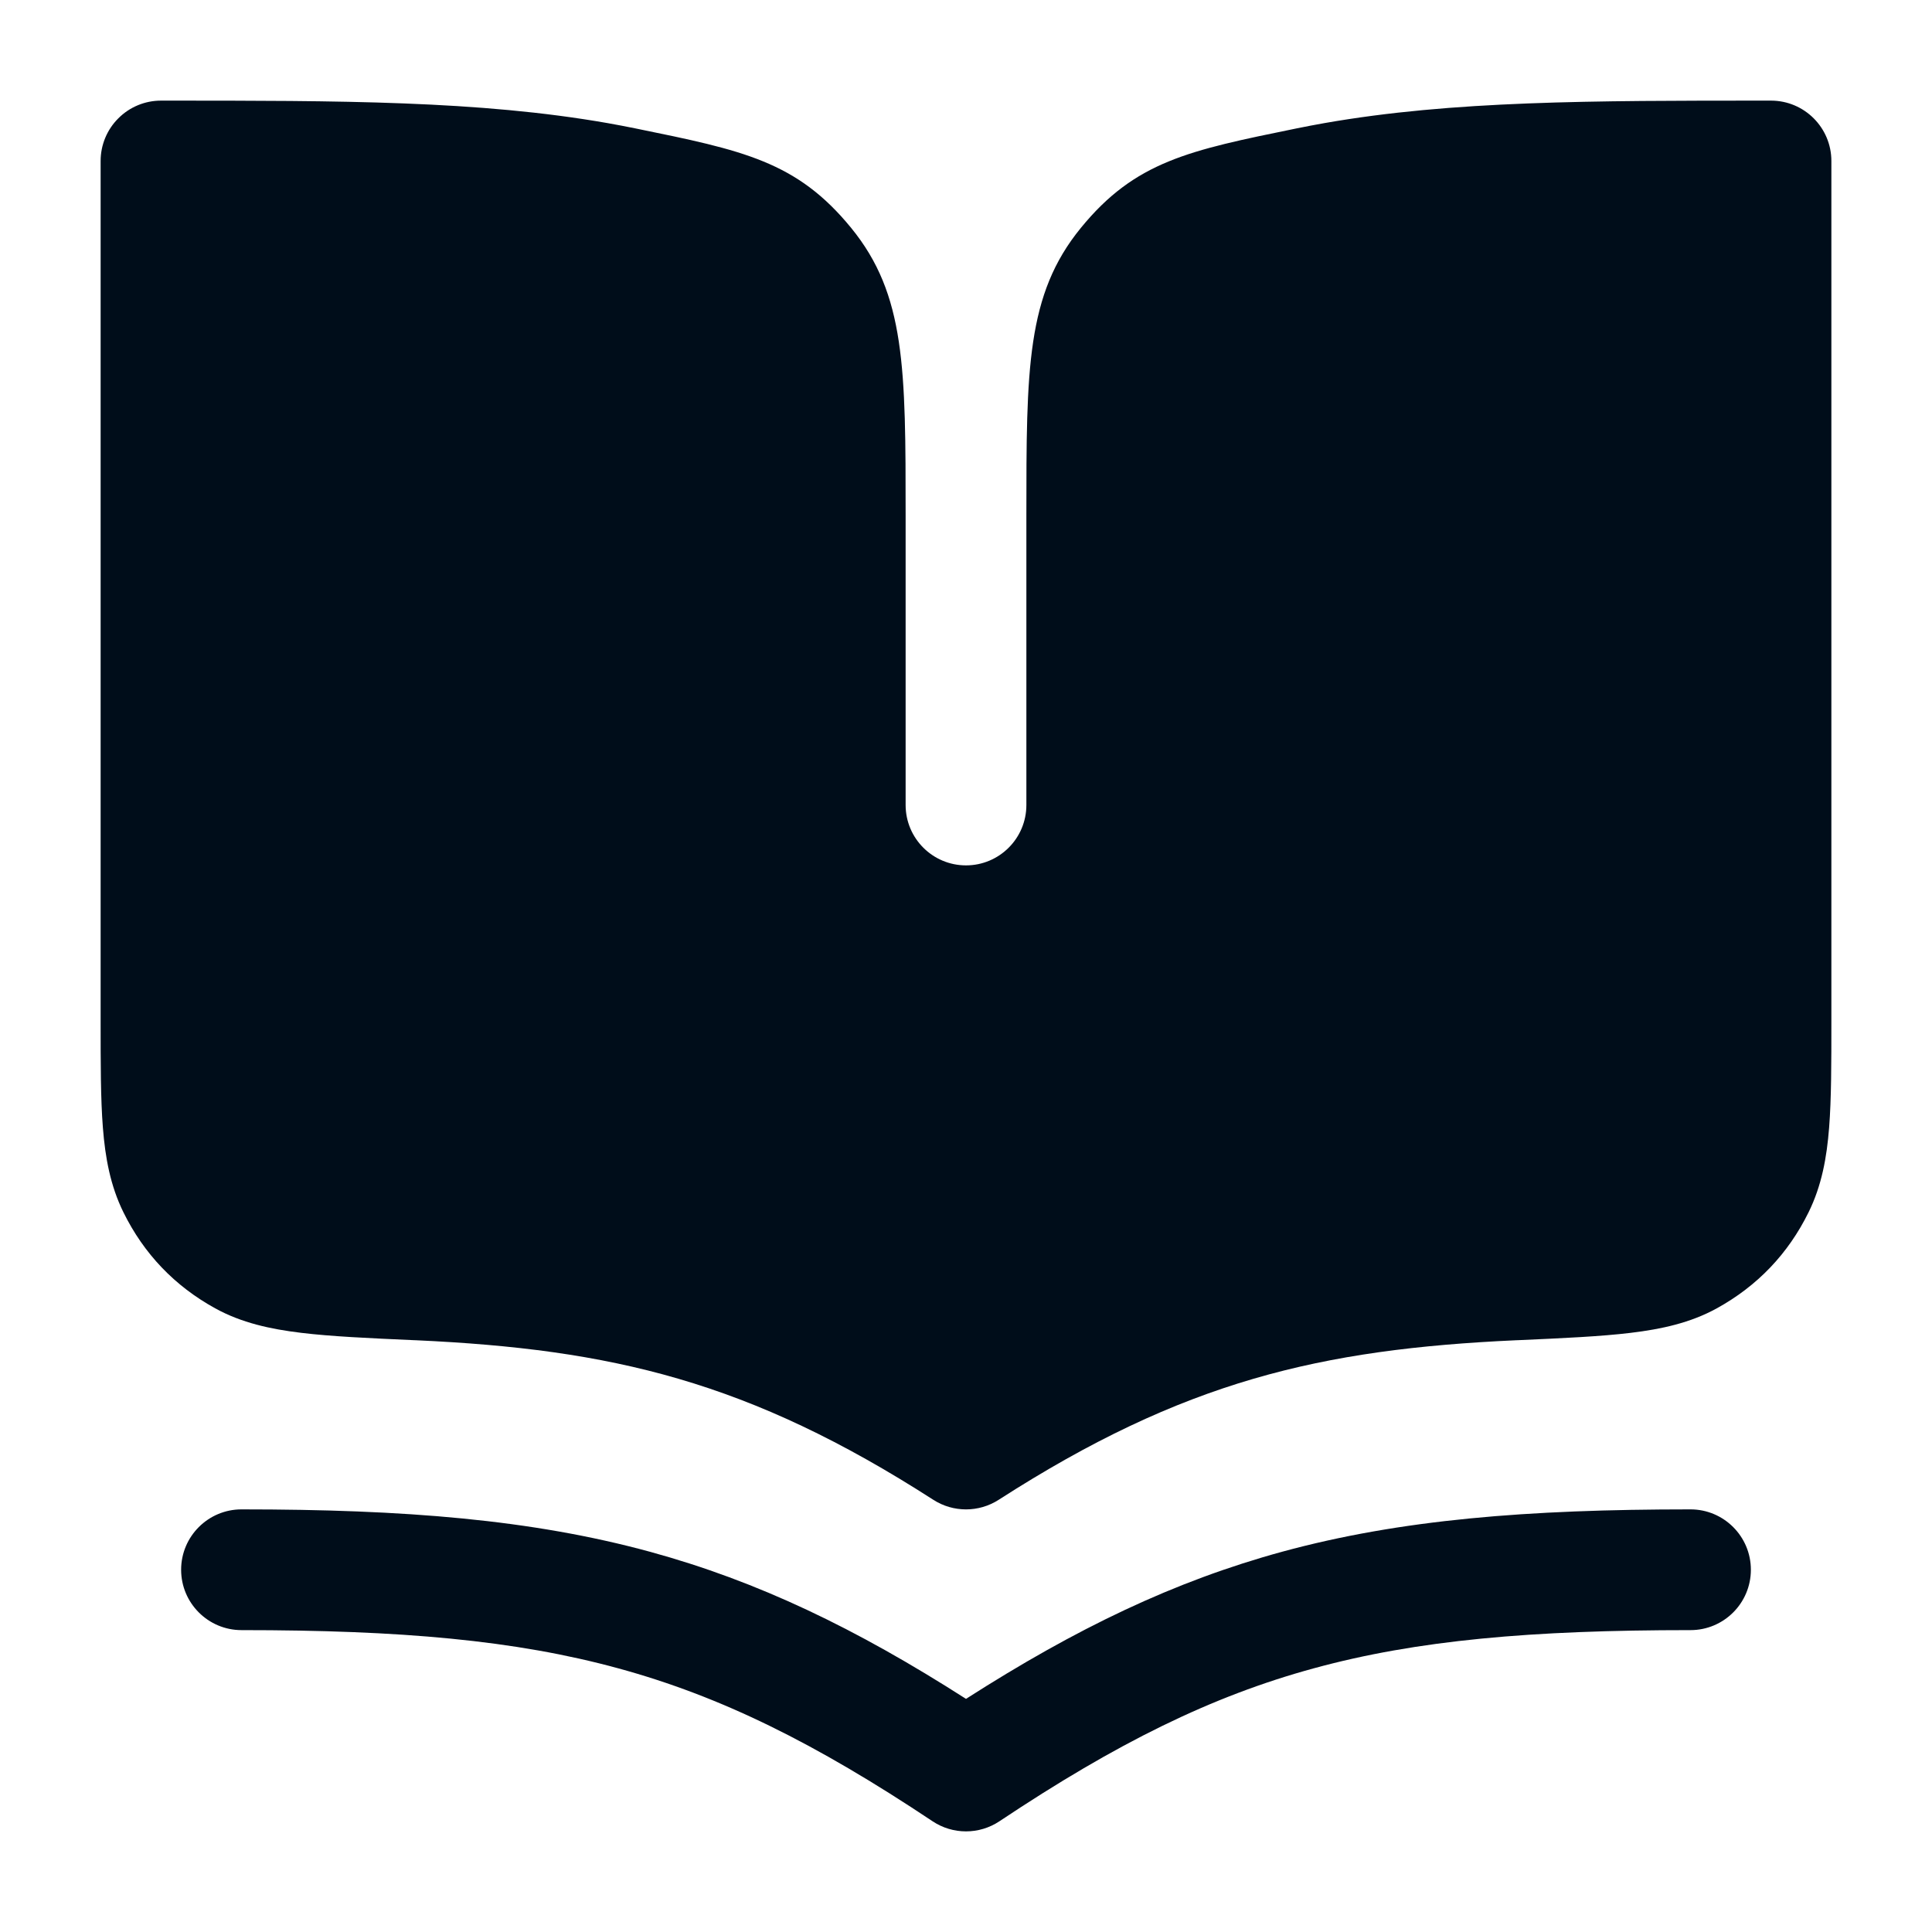
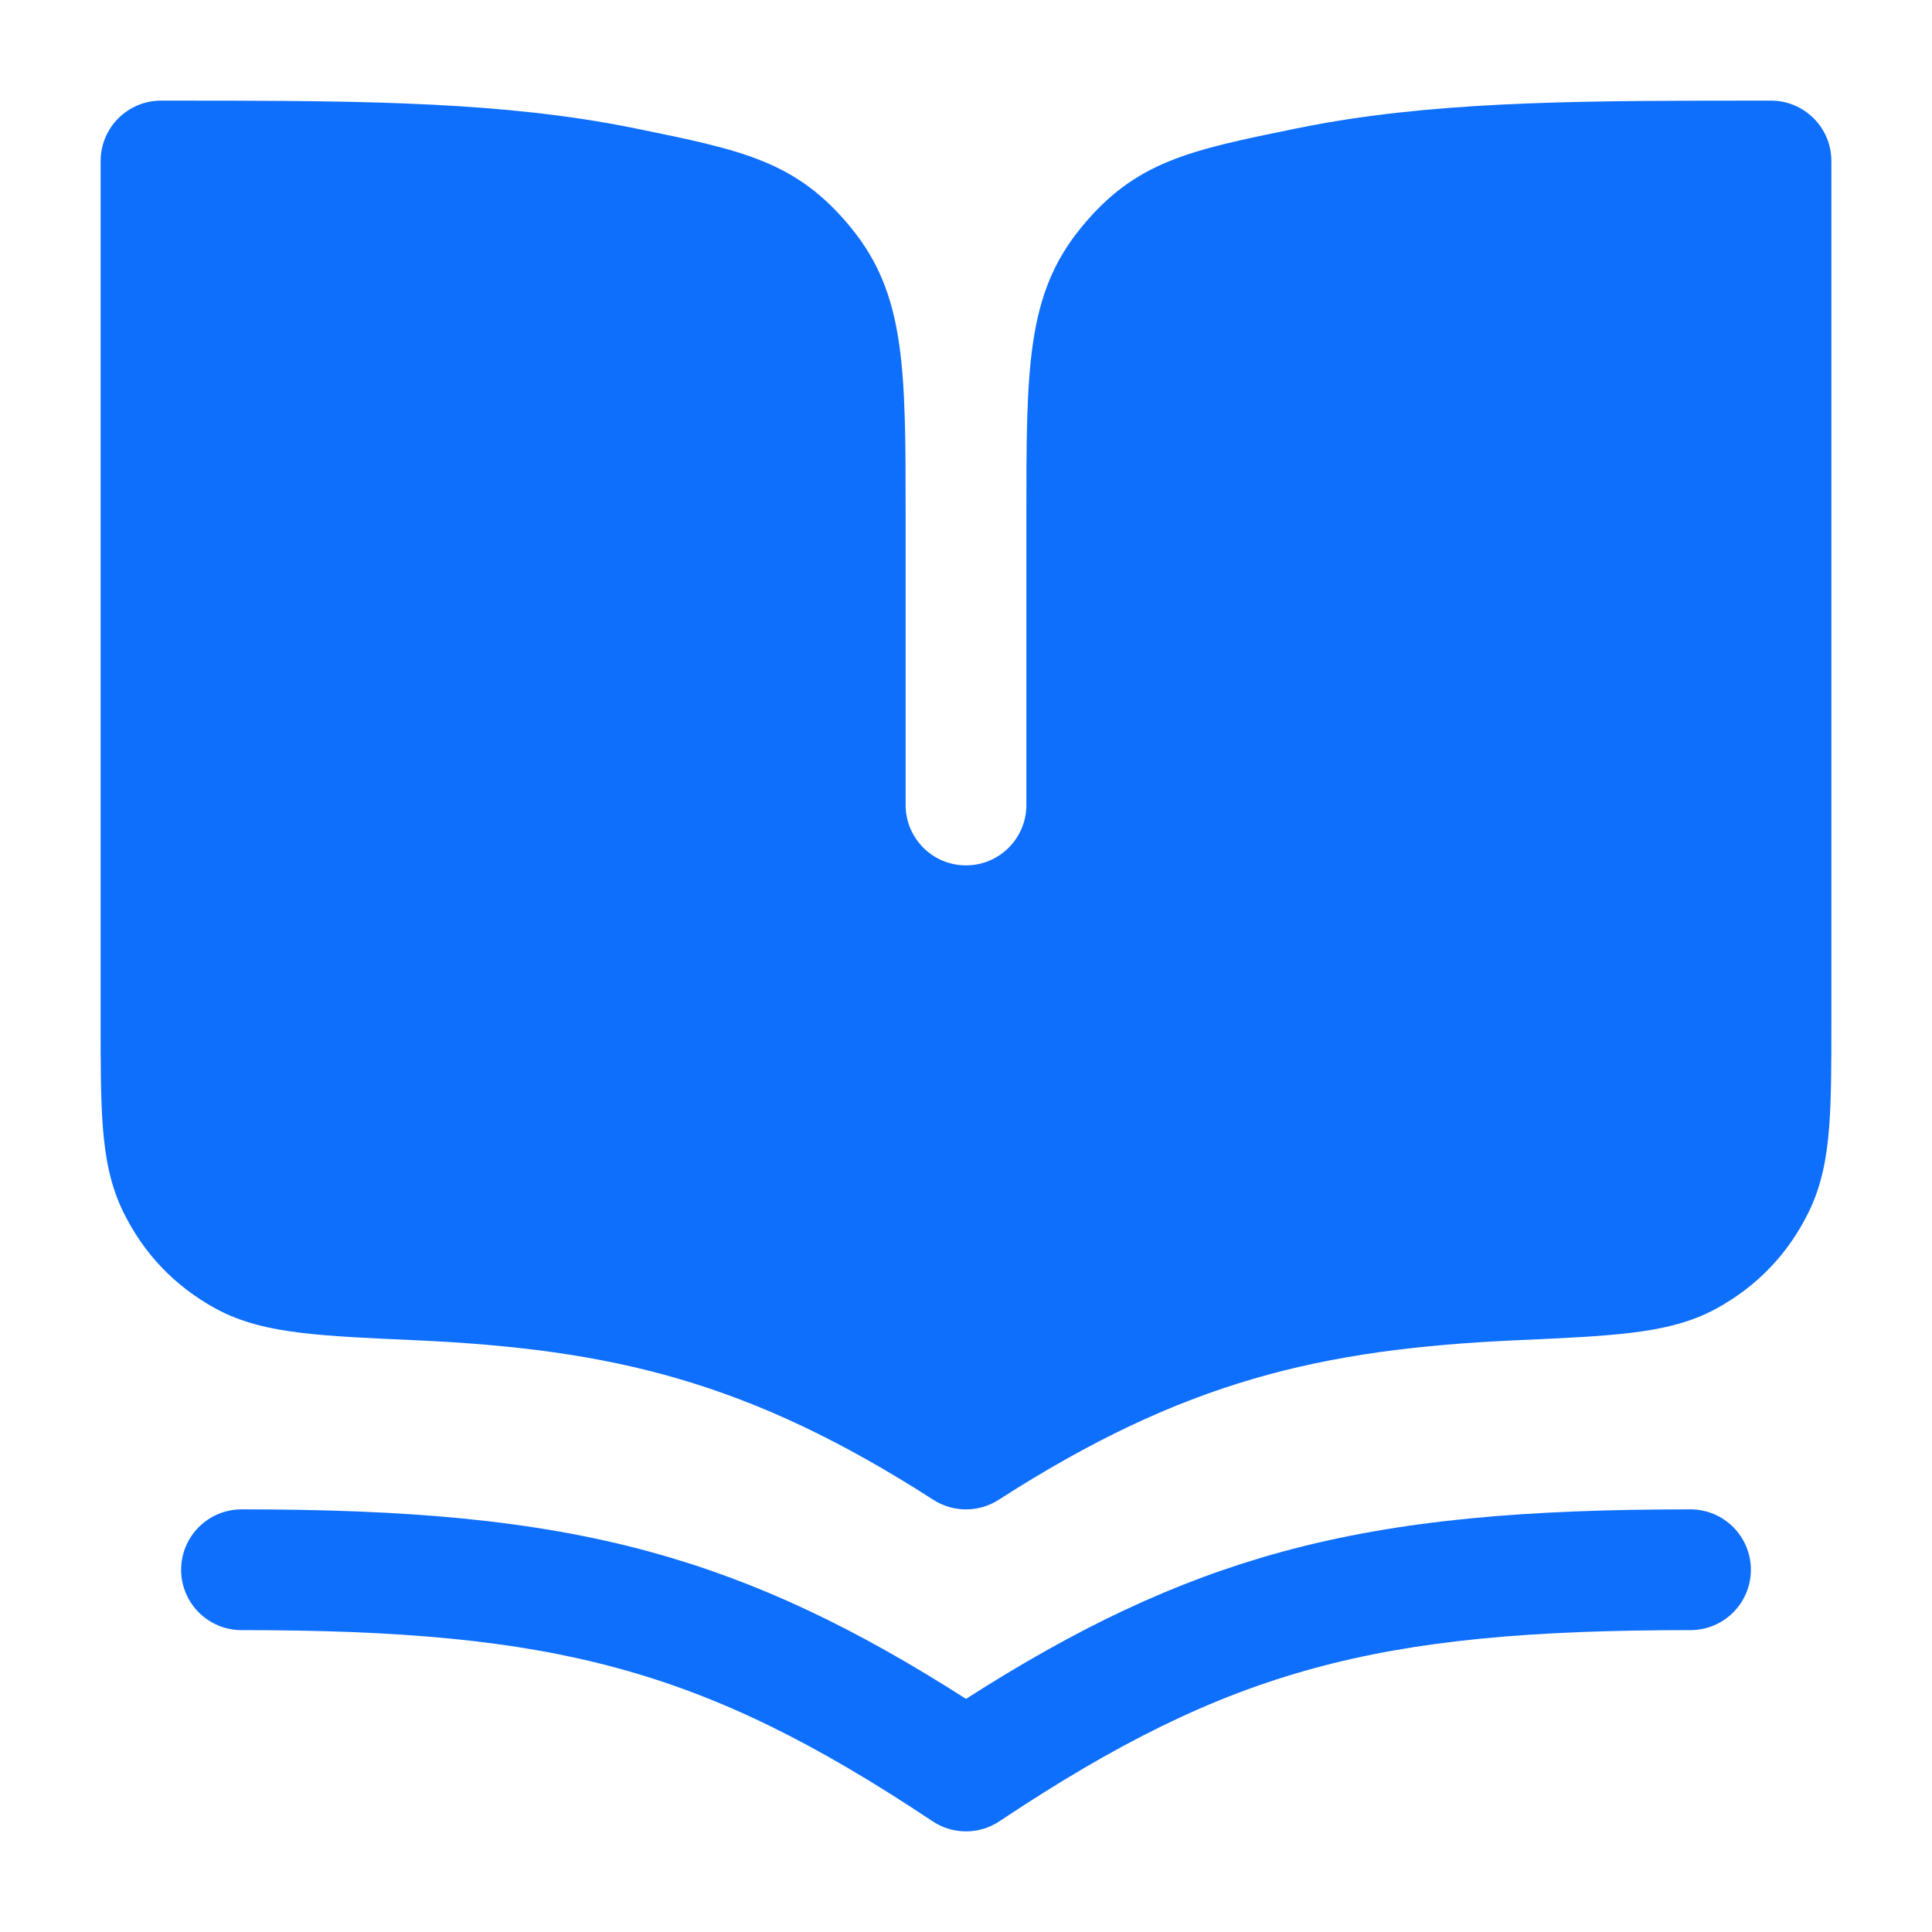
<svg xmlns="http://www.w3.org/2000/svg" width="24" height="24" viewBox="0 0 24 24" fill="none">
-   <path fill-rule="evenodd" clip-rule="evenodd" d="M22 1.25H21.946C19.769 1.25 18.046 1.25 16.454 1.529C16.336 1.55 16.219 1.572 16.102 1.596C14.769 1.868 14.102 2.004 13.426 2.832C12.75 3.66 12.75 4.578 12.75 6.413V10C12.75 10.414 12.414 10.75 12 10.75C11.586 10.75 11.25 10.414 11.25 10V6.413C11.25 4.578 11.25 3.66 10.574 2.832C9.898 2.004 9.231 1.868 7.898 1.596C7.781 1.572 7.664 1.55 7.546 1.529C5.954 1.25 4.231 1.25 2.054 1.25H2.054H2.054H2.054H2C1.801 1.25 1.61 1.329 1.47 1.47C1.329 1.61 1.25 1.801 1.25 2V12.657L1.25 12.687V12.687V12.687C1.25 13.212 1.25 13.65 1.278 14.007C1.307 14.379 1.37 14.728 1.533 15.059C1.787 15.575 2.169 15.975 2.674 16.253C3.001 16.433 3.36 16.511 3.742 16.557C4.114 16.602 4.576 16.623 5.137 16.648L5.166 16.649C7.595 16.76 9.299 17.155 11.594 18.631C11.841 18.79 12.159 18.79 12.406 18.631C14.701 17.155 16.405 16.76 18.834 16.649L18.863 16.648C19.424 16.623 19.886 16.602 20.258 16.557C20.64 16.511 20.999 16.433 21.326 16.253C21.831 15.975 22.213 15.575 22.467 15.059C22.63 14.728 22.693 14.379 22.722 14.007C22.75 13.65 22.75 13.212 22.75 12.687V12.657V2C22.75 1.586 22.414 1.25 22 1.25ZM3 18.75C2.586 18.75 2.25 19.086 2.25 19.5C2.25 19.914 2.586 20.25 3 20.25C4.974 20.25 6.397 20.374 7.678 20.724C8.951 21.071 10.126 21.652 11.584 22.624C11.836 22.792 12.164 22.792 12.416 22.624C13.874 21.652 15.049 21.071 16.322 20.724C17.603 20.374 19.026 20.25 21 20.25C21.414 20.25 21.75 19.914 21.75 19.5C21.75 19.086 21.414 18.75 21 18.75C18.974 18.75 17.397 18.876 15.928 19.276C14.585 19.643 13.369 20.228 12 21.104C10.631 20.228 9.415 19.643 8.072 19.276C6.603 18.876 5.026 18.75 3 18.75Z" fill="#000d1a" />
+   <path fill-rule="evenodd" clip-rule="evenodd" d="M22 1.25H21.946C19.769 1.25 18.046 1.25 16.454 1.529C16.336 1.55 16.219 1.572 16.102 1.596C14.769 1.868 14.102 2.004 13.426 2.832C12.75 3.66 12.75 4.578 12.75 6.413V10C12.75 10.414 12.414 10.75 12 10.75C11.586 10.75 11.25 10.414 11.25 10V6.413C11.25 4.578 11.25 3.66 10.574 2.832C9.898 2.004 9.231 1.868 7.898 1.596C7.781 1.572 7.664 1.55 7.546 1.529C5.954 1.25 4.231 1.25 2.054 1.25H2.054H2.054H2.054H2C1.801 1.25 1.61 1.329 1.47 1.47C1.329 1.61 1.25 1.801 1.25 2V12.657L1.25 12.687V12.687V12.687C1.25 13.212 1.25 13.65 1.278 14.007C1.307 14.379 1.37 14.728 1.533 15.059C1.787 15.575 2.169 15.975 2.674 16.253C3.001 16.433 3.36 16.511 3.742 16.557C4.114 16.602 4.576 16.623 5.137 16.648L5.166 16.649C7.595 16.76 9.299 17.155 11.594 18.631C11.841 18.79 12.159 18.79 12.406 18.631C14.701 17.155 16.405 16.76 18.834 16.649L18.863 16.648C19.424 16.623 19.886 16.602 20.258 16.557C20.64 16.511 20.999 16.433 21.326 16.253C21.831 15.975 22.213 15.575 22.467 15.059C22.63 14.728 22.693 14.379 22.722 14.007C22.75 13.65 22.75 13.212 22.75 12.687V12.657V2C22.75 1.586 22.414 1.25 22 1.25ZM3 18.75C2.586 18.75 2.25 19.086 2.25 19.5C2.25 19.914 2.586 20.25 3 20.25C4.974 20.25 6.397 20.374 7.678 20.724C8.951 21.071 10.126 21.652 11.584 22.624C11.836 22.792 12.164 22.792 12.416 22.624C13.874 21.652 15.049 21.071 16.322 20.724C17.603 20.374 19.026 20.25 21 20.25C21.414 20.25 21.75 19.914 21.75 19.5C21.75 19.086 21.414 18.75 21 18.75C18.974 18.75 17.397 18.876 15.928 19.276C14.585 19.643 13.369 20.228 12 21.104C10.631 20.228 9.415 19.643 8.072 19.276C6.603 18.876 5.026 18.75 3 18.75Z" fill="#0E6FFC" />
</svg>
